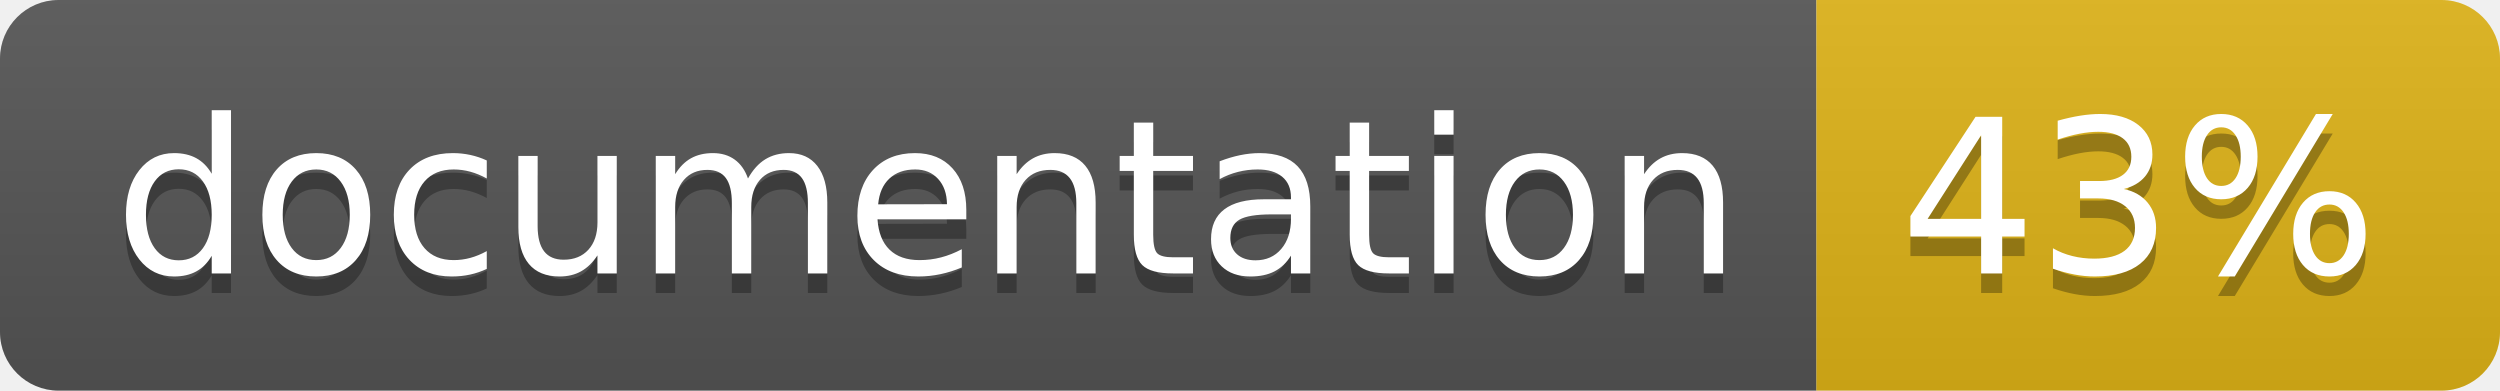
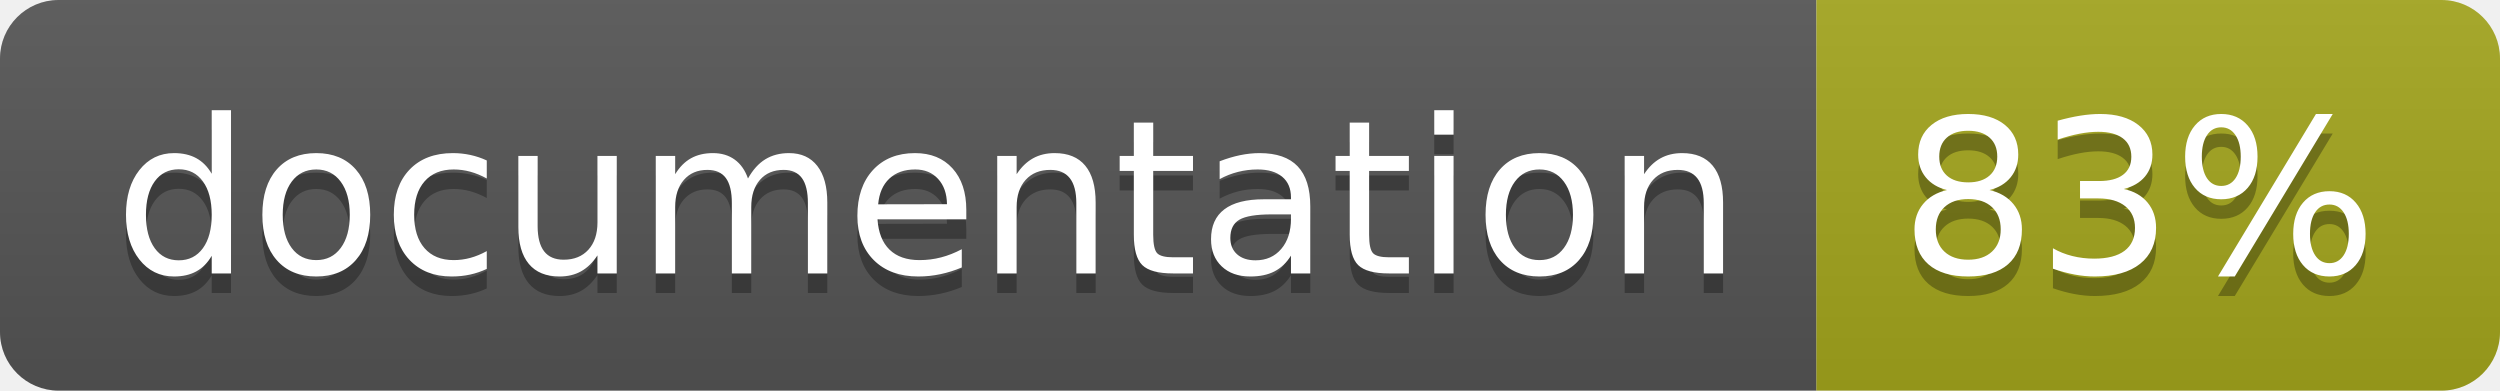
<svg xmlns="http://www.w3.org/2000/svg" width="128" height="20">
  <linearGradient id="b" x2="0" y2="100%">
    <stop offset="0" stop-color="#bbb" stop-opacity=".1" />
    <stop offset="1" stop-opacity=".1" />
  </linearGradient>
  <clipPath id="a">
    <rect width="128" height="20" rx="3" fill="#fff" />
  </clipPath>
  <g clip-path="url(#a)">
    <path fill="#555" d="M0 0h93v20H0z" />
-     <path fill="#dfb317" d="M93 0h35v20H93z" />
+     <path fill="#a4a61d" d="M93 0h35v20H93z" />
    <path fill="url(#b)" d="M0 0h128v20H0z" />
  </g>
  <g fill="#fff" text-anchor="middle" font-family="DejaVu Sans,Verdana,Geneva,sans-serif" font-size="110">
    <text x="475" y="150" fill="#010101" fill-opacity=".3" transform="scale(.1)" textLength="830">
      documentation
    </text>
    <text x="475" y="140" transform="scale(.1)" textLength="830">
      documentation
    </text>
    <text x="1095" y="150" fill="#010101" fill-opacity=".3" transform="scale(.1)" textLength="250">
-       43%
+       83%
    </text>
    <text x="1095" y="140" transform="scale(.1)" textLength="250">
-       43%
+       83%
    </text>
  </g>
</svg>
